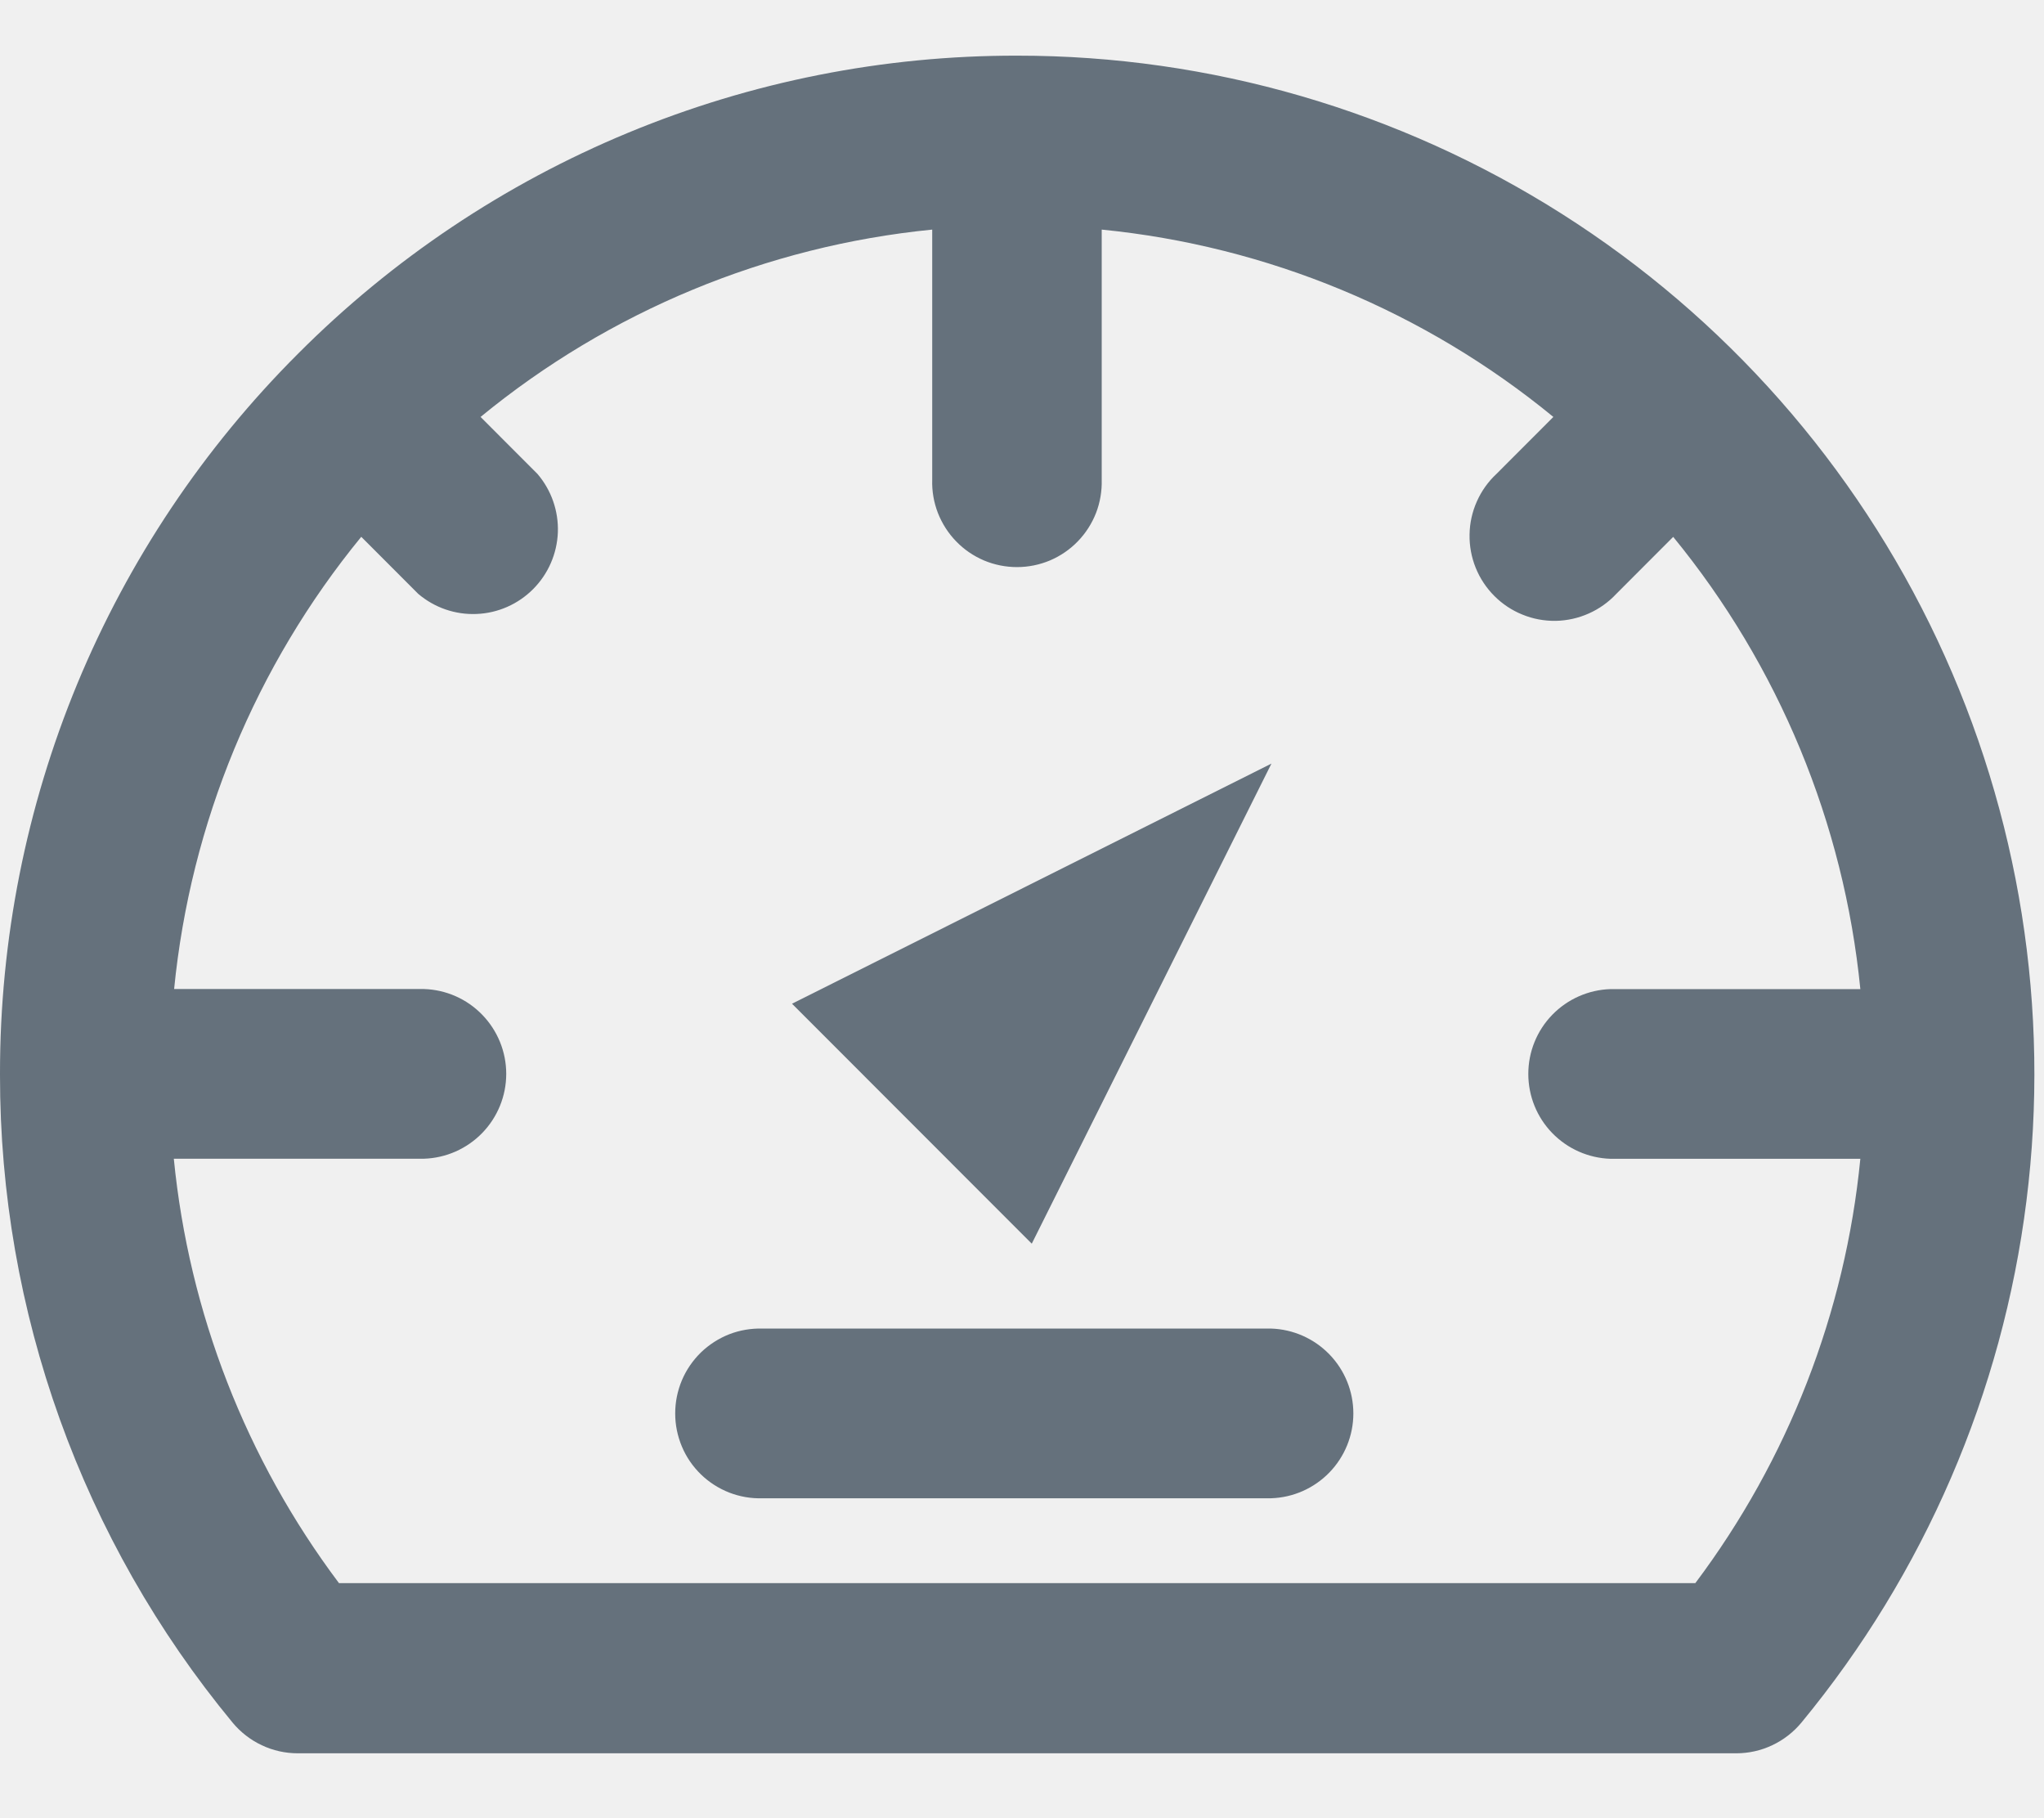
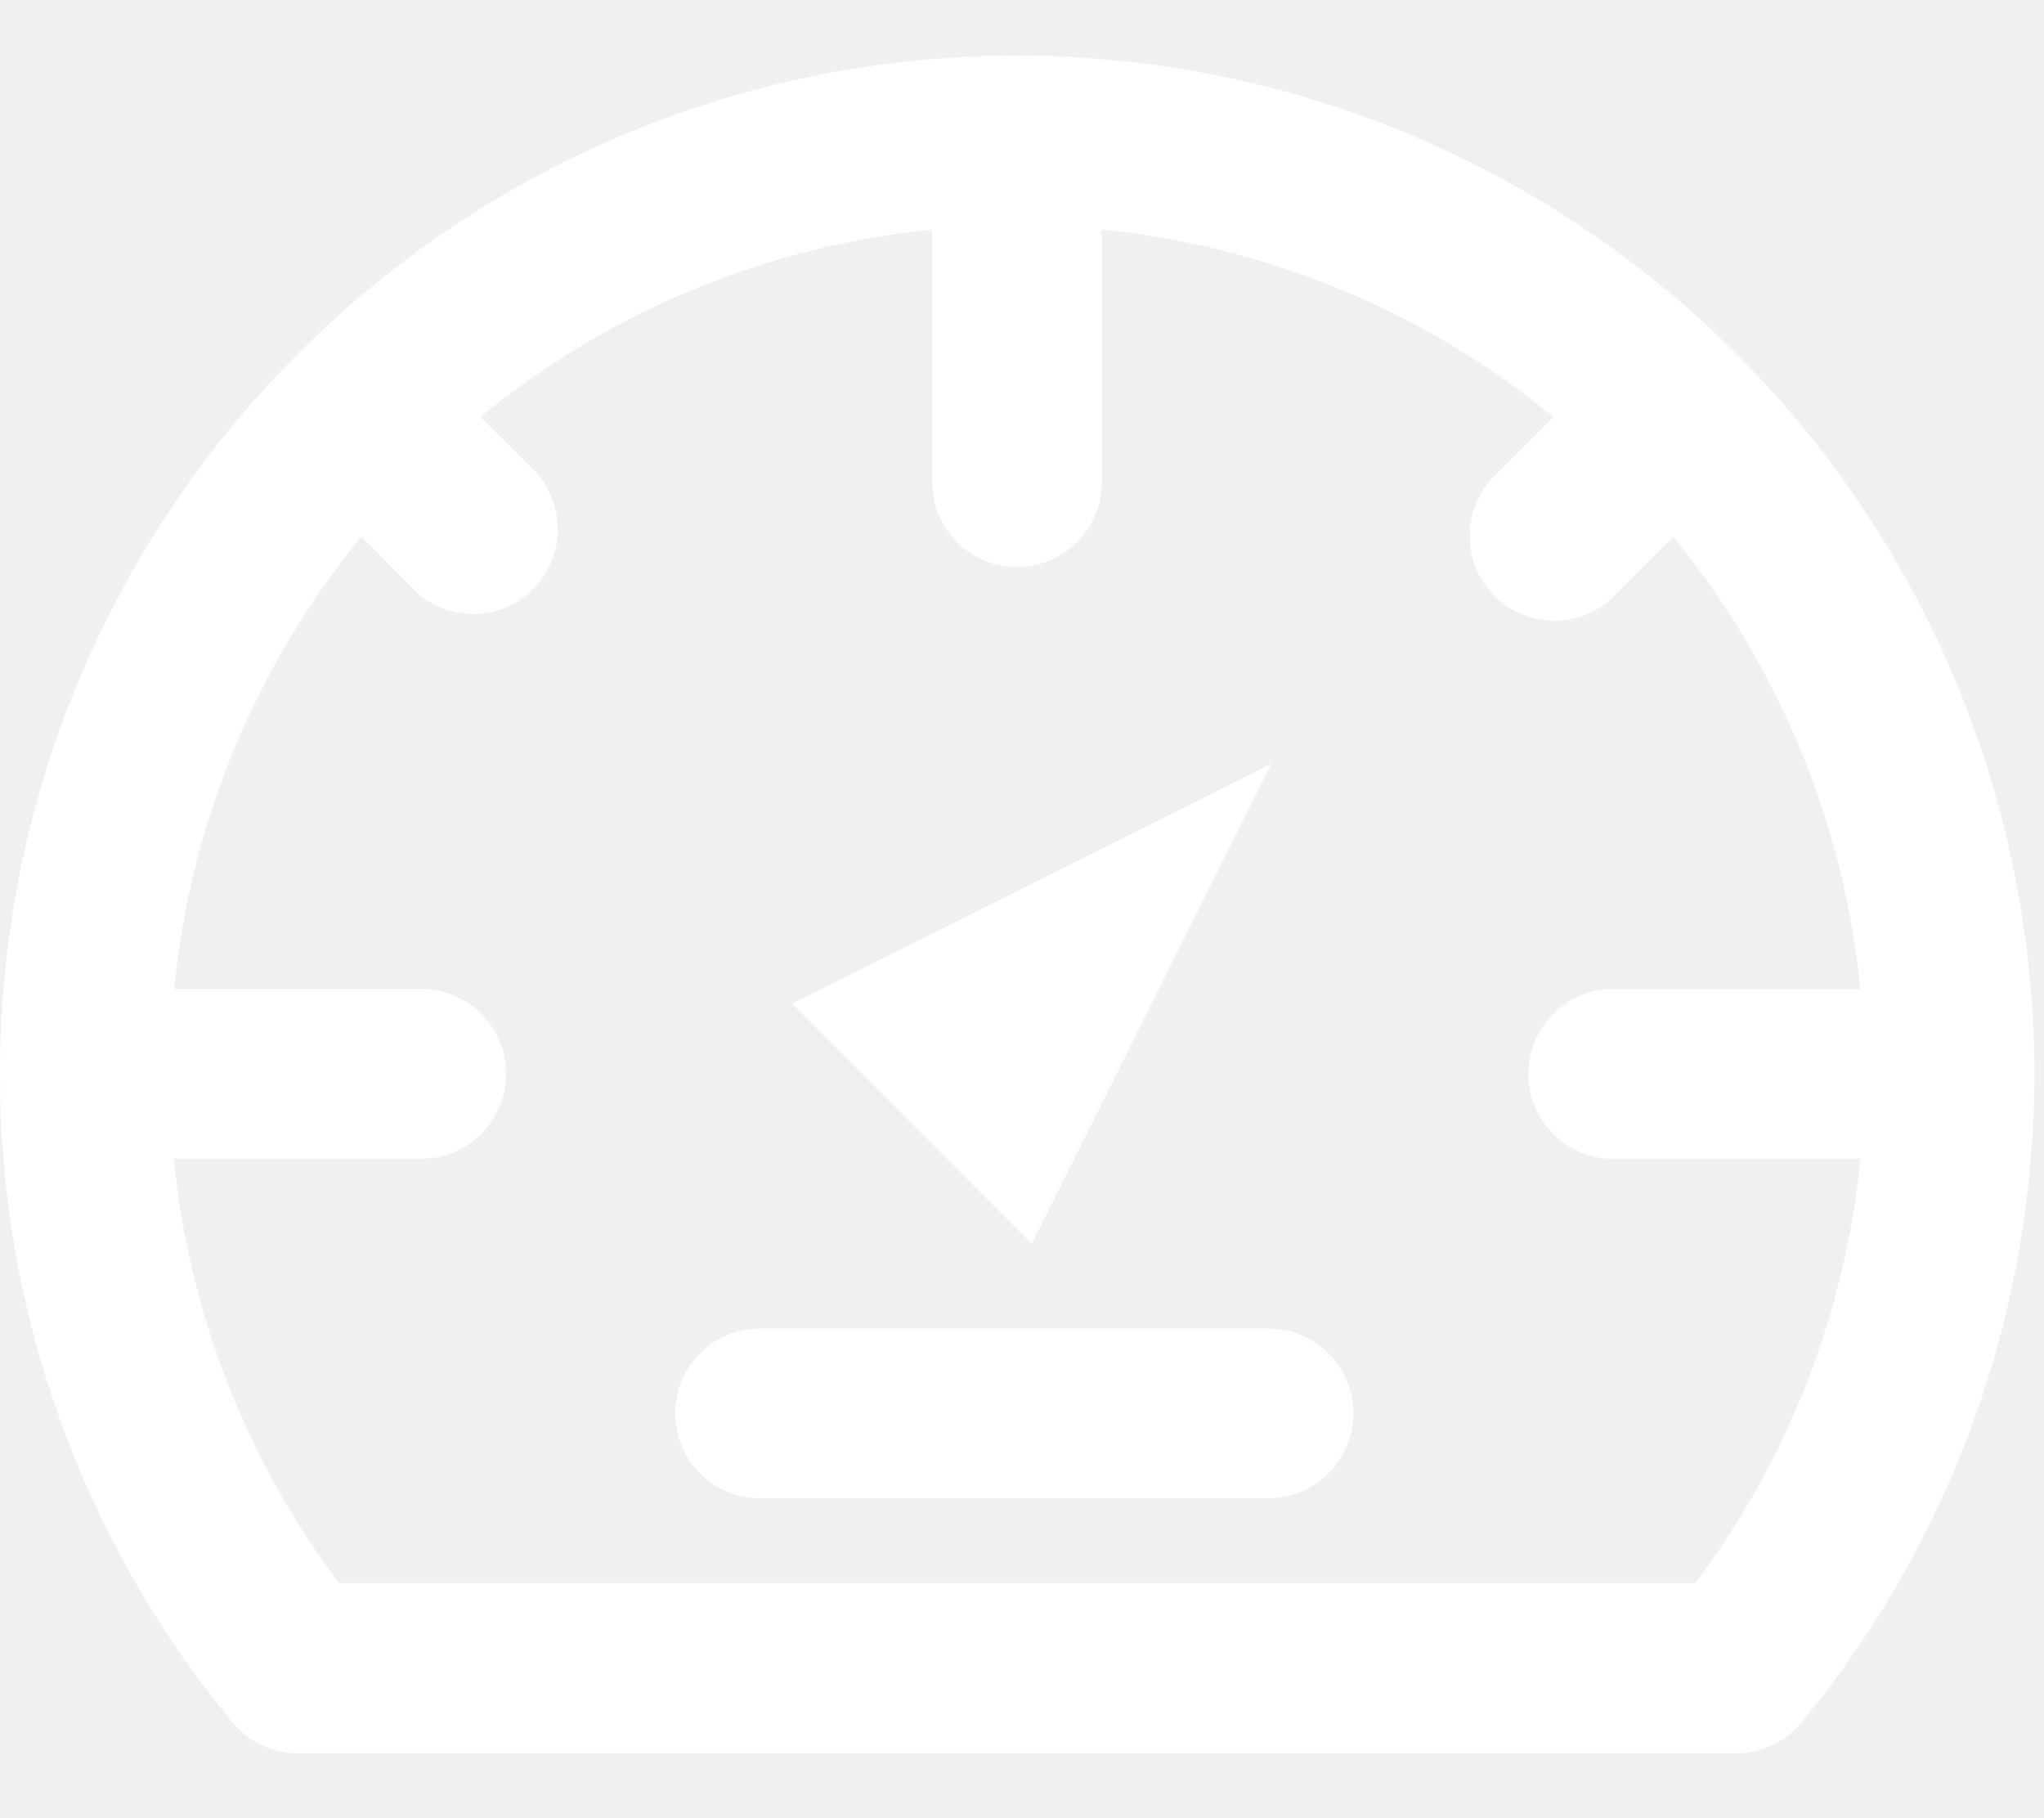
<svg xmlns="http://www.w3.org/2000/svg" width="27" height="24" viewBox="0 0 27 24" fill="none">
-   <path d="M13.437 0.735C11.672 0.732 9.925 1.078 8.295 1.754C6.664 2.43 5.183 3.421 3.937 4.671C2.688 5.918 1.697 7.399 1.021 9.03C0.346 10.662 -0.001 12.41 4.54998e-06 14.176C4.54998e-06 14.176 4.54998e-06 14.184 4.54998e-06 14.188C4.54998e-06 14.192 4.54998e-06 14.196 4.54998e-06 14.199C-0.002 17.319 1.084 20.343 3.071 22.747C3.176 22.874 3.308 22.977 3.457 23.047C3.606 23.118 3.769 23.154 3.934 23.154H22.934C23.099 23.154 23.262 23.118 23.411 23.047C23.56 22.977 23.692 22.874 23.797 22.747C25.42 20.78 26.451 18.391 26.768 15.86C27.086 13.329 26.678 10.76 25.592 8.452C24.506 6.144 22.787 4.193 20.634 2.826C18.482 1.46 15.986 0.734 13.437 0.735ZM22.395 20.907H4.478C3.251 19.274 2.496 17.335 2.296 15.302H5.6C5.891 15.293 6.167 15.171 6.37 14.962C6.573 14.753 6.687 14.473 6.687 14.181C6.687 13.89 6.573 13.61 6.37 13.401C6.167 13.191 5.891 13.07 5.6 13.061H2.3C2.517 10.87 3.377 8.792 4.772 7.089L5.524 7.842C5.739 8.025 6.014 8.12 6.296 8.108C6.577 8.097 6.844 7.979 7.043 7.779C7.242 7.579 7.358 7.312 7.369 7.03C7.379 6.748 7.283 6.473 7.1 6.259L6.348 5.506C8.049 4.11 10.125 3.249 12.314 3.032V6.335C12.309 6.485 12.335 6.634 12.389 6.774C12.444 6.914 12.525 7.041 12.63 7.149C12.734 7.257 12.859 7.342 12.997 7.401C13.135 7.459 13.284 7.489 13.434 7.489C13.583 7.489 13.732 7.459 13.87 7.401C14.008 7.342 14.133 7.257 14.237 7.149C14.342 7.041 14.423 6.914 14.478 6.774C14.532 6.634 14.557 6.485 14.553 6.335V3.032C16.742 3.249 18.818 4.11 20.519 5.506L19.767 6.259C19.657 6.361 19.569 6.485 19.508 6.623C19.447 6.76 19.414 6.908 19.412 7.059C19.409 7.209 19.437 7.359 19.493 7.498C19.549 7.637 19.633 7.764 19.74 7.871C19.846 7.977 19.972 8.061 20.112 8.117C20.251 8.174 20.4 8.201 20.551 8.199C20.701 8.196 20.849 8.163 20.986 8.102C21.124 8.041 21.247 7.953 21.35 7.843L22.102 7.09C23.497 8.793 24.357 10.871 24.574 13.062H21.274C20.983 13.071 20.707 13.193 20.504 13.402C20.301 13.611 20.188 13.891 20.188 14.182C20.188 14.474 20.301 14.754 20.504 14.963C20.707 15.172 20.983 15.294 21.274 15.303H24.574C24.375 17.336 23.62 19.275 22.394 20.907H22.395Z" fill="#65717C" />
-   <path d="M16.795 10.084L10.462 13.255L13.629 16.424L16.795 10.084Z" fill="#65717C" />
-   <path d="M16.79 17.545H10.072C9.922 17.541 9.773 17.566 9.633 17.62C9.493 17.675 9.366 17.757 9.258 17.861C9.151 17.966 9.065 18.091 9.007 18.229C8.949 18.367 8.919 18.516 8.919 18.666C8.919 18.816 8.949 18.964 9.007 19.102C9.065 19.241 9.151 19.366 9.258 19.47C9.366 19.575 9.493 19.656 9.633 19.711C9.773 19.765 9.922 19.791 10.072 19.786H16.79C17.081 19.777 17.357 19.655 17.56 19.446C17.763 19.237 17.877 18.957 17.877 18.666C17.877 18.374 17.763 18.094 17.56 17.885C17.357 17.676 17.081 17.554 16.79 17.545Z" fill="#65717C" />
+   <path d="M13.437 0.735C11.672 0.732 9.925 1.078 8.295 1.754C6.664 2.43 5.183 3.421 3.937 4.671C2.688 5.918 1.697 7.399 1.021 9.03C0.346 10.662 -0.001 12.41 4.54998e-06 14.176C4.54998e-06 14.176 4.54998e-06 14.184 4.54998e-06 14.188C4.54998e-06 14.192 4.54998e-06 14.196 4.54998e-06 14.199C-0.002 17.319 1.084 20.343 3.071 22.747C3.176 22.874 3.308 22.977 3.457 23.047C3.606 23.118 3.769 23.154 3.934 23.154H22.934C23.099 23.154 23.262 23.118 23.411 23.047C23.56 22.977 23.692 22.874 23.797 22.747C25.42 20.78 26.451 18.391 26.768 15.86C27.086 13.329 26.678 10.76 25.592 8.452C24.506 6.144 22.787 4.193 20.634 2.826C18.482 1.46 15.986 0.734 13.437 0.735ZM22.395 20.907H4.478C3.251 19.274 2.496 17.335 2.296 15.302H5.6C5.891 15.293 6.167 15.171 6.37 14.962C6.573 14.753 6.687 14.473 6.687 14.181C6.687 13.89 6.573 13.61 6.37 13.401C6.167 13.191 5.891 13.07 5.6 13.061H2.3C2.517 10.87 3.377 8.792 4.772 7.089L5.524 7.842C5.739 8.025 6.014 8.12 6.296 8.108C6.577 8.097 6.844 7.979 7.043 7.779C7.242 7.579 7.358 7.312 7.369 7.03C7.379 6.748 7.283 6.473 7.1 6.259L6.348 5.506C8.049 4.11 10.125 3.249 12.314 3.032V6.335C12.309 6.485 12.335 6.634 12.389 6.774C12.444 6.914 12.525 7.041 12.63 7.149C12.734 7.257 12.859 7.342 12.997 7.401C13.135 7.459 13.284 7.489 13.434 7.489C13.583 7.489 13.732 7.459 13.87 7.401C14.008 7.342 14.133 7.257 14.237 7.149C14.342 7.041 14.423 6.914 14.478 6.774C14.532 6.634 14.557 6.485 14.553 6.335V3.032C16.742 3.249 18.818 4.11 20.519 5.506L19.767 6.259C19.657 6.361 19.569 6.485 19.508 6.623C19.447 6.76 19.414 6.908 19.412 7.059C19.409 7.209 19.437 7.359 19.493 7.498C19.549 7.637 19.633 7.764 19.74 7.871C19.846 7.977 19.972 8.061 20.112 8.117C20.251 8.174 20.4 8.201 20.551 8.199C20.701 8.196 20.849 8.163 20.986 8.102C21.124 8.041 21.247 7.953 21.35 7.843L22.102 7.09C23.497 8.793 24.357 10.871 24.574 13.062H21.274C20.983 13.071 20.707 13.193 20.504 13.402C20.301 13.611 20.188 13.891 20.188 14.182C20.188 14.474 20.301 14.754 20.504 14.963C20.707 15.172 20.983 15.294 21.274 15.303H24.574C24.375 17.336 23.62 19.275 22.394 20.907H22.395Z" fill="white" />
+   <path d="M16.795 10.084L10.462 13.255L13.629 16.424L16.795 10.084Z" fill="white" />
+   <path d="M16.79 17.545H10.072C9.922 17.541 9.773 17.566 9.633 17.62C9.493 17.675 9.366 17.757 9.258 17.861C9.151 17.966 9.065 18.091 9.007 18.229C8.949 18.367 8.919 18.516 8.919 18.666C8.919 18.816 8.949 18.964 9.007 19.102C9.065 19.241 9.151 19.366 9.258 19.47C9.366 19.575 9.493 19.656 9.633 19.711C9.773 19.765 9.922 19.791 10.072 19.786H16.79C17.081 19.777 17.357 19.655 17.56 19.446C17.763 19.237 17.877 18.957 17.877 18.666C17.877 18.374 17.763 18.094 17.56 17.885C17.357 17.676 17.081 17.554 16.79 17.545Z" fill="white" />
</svg>
